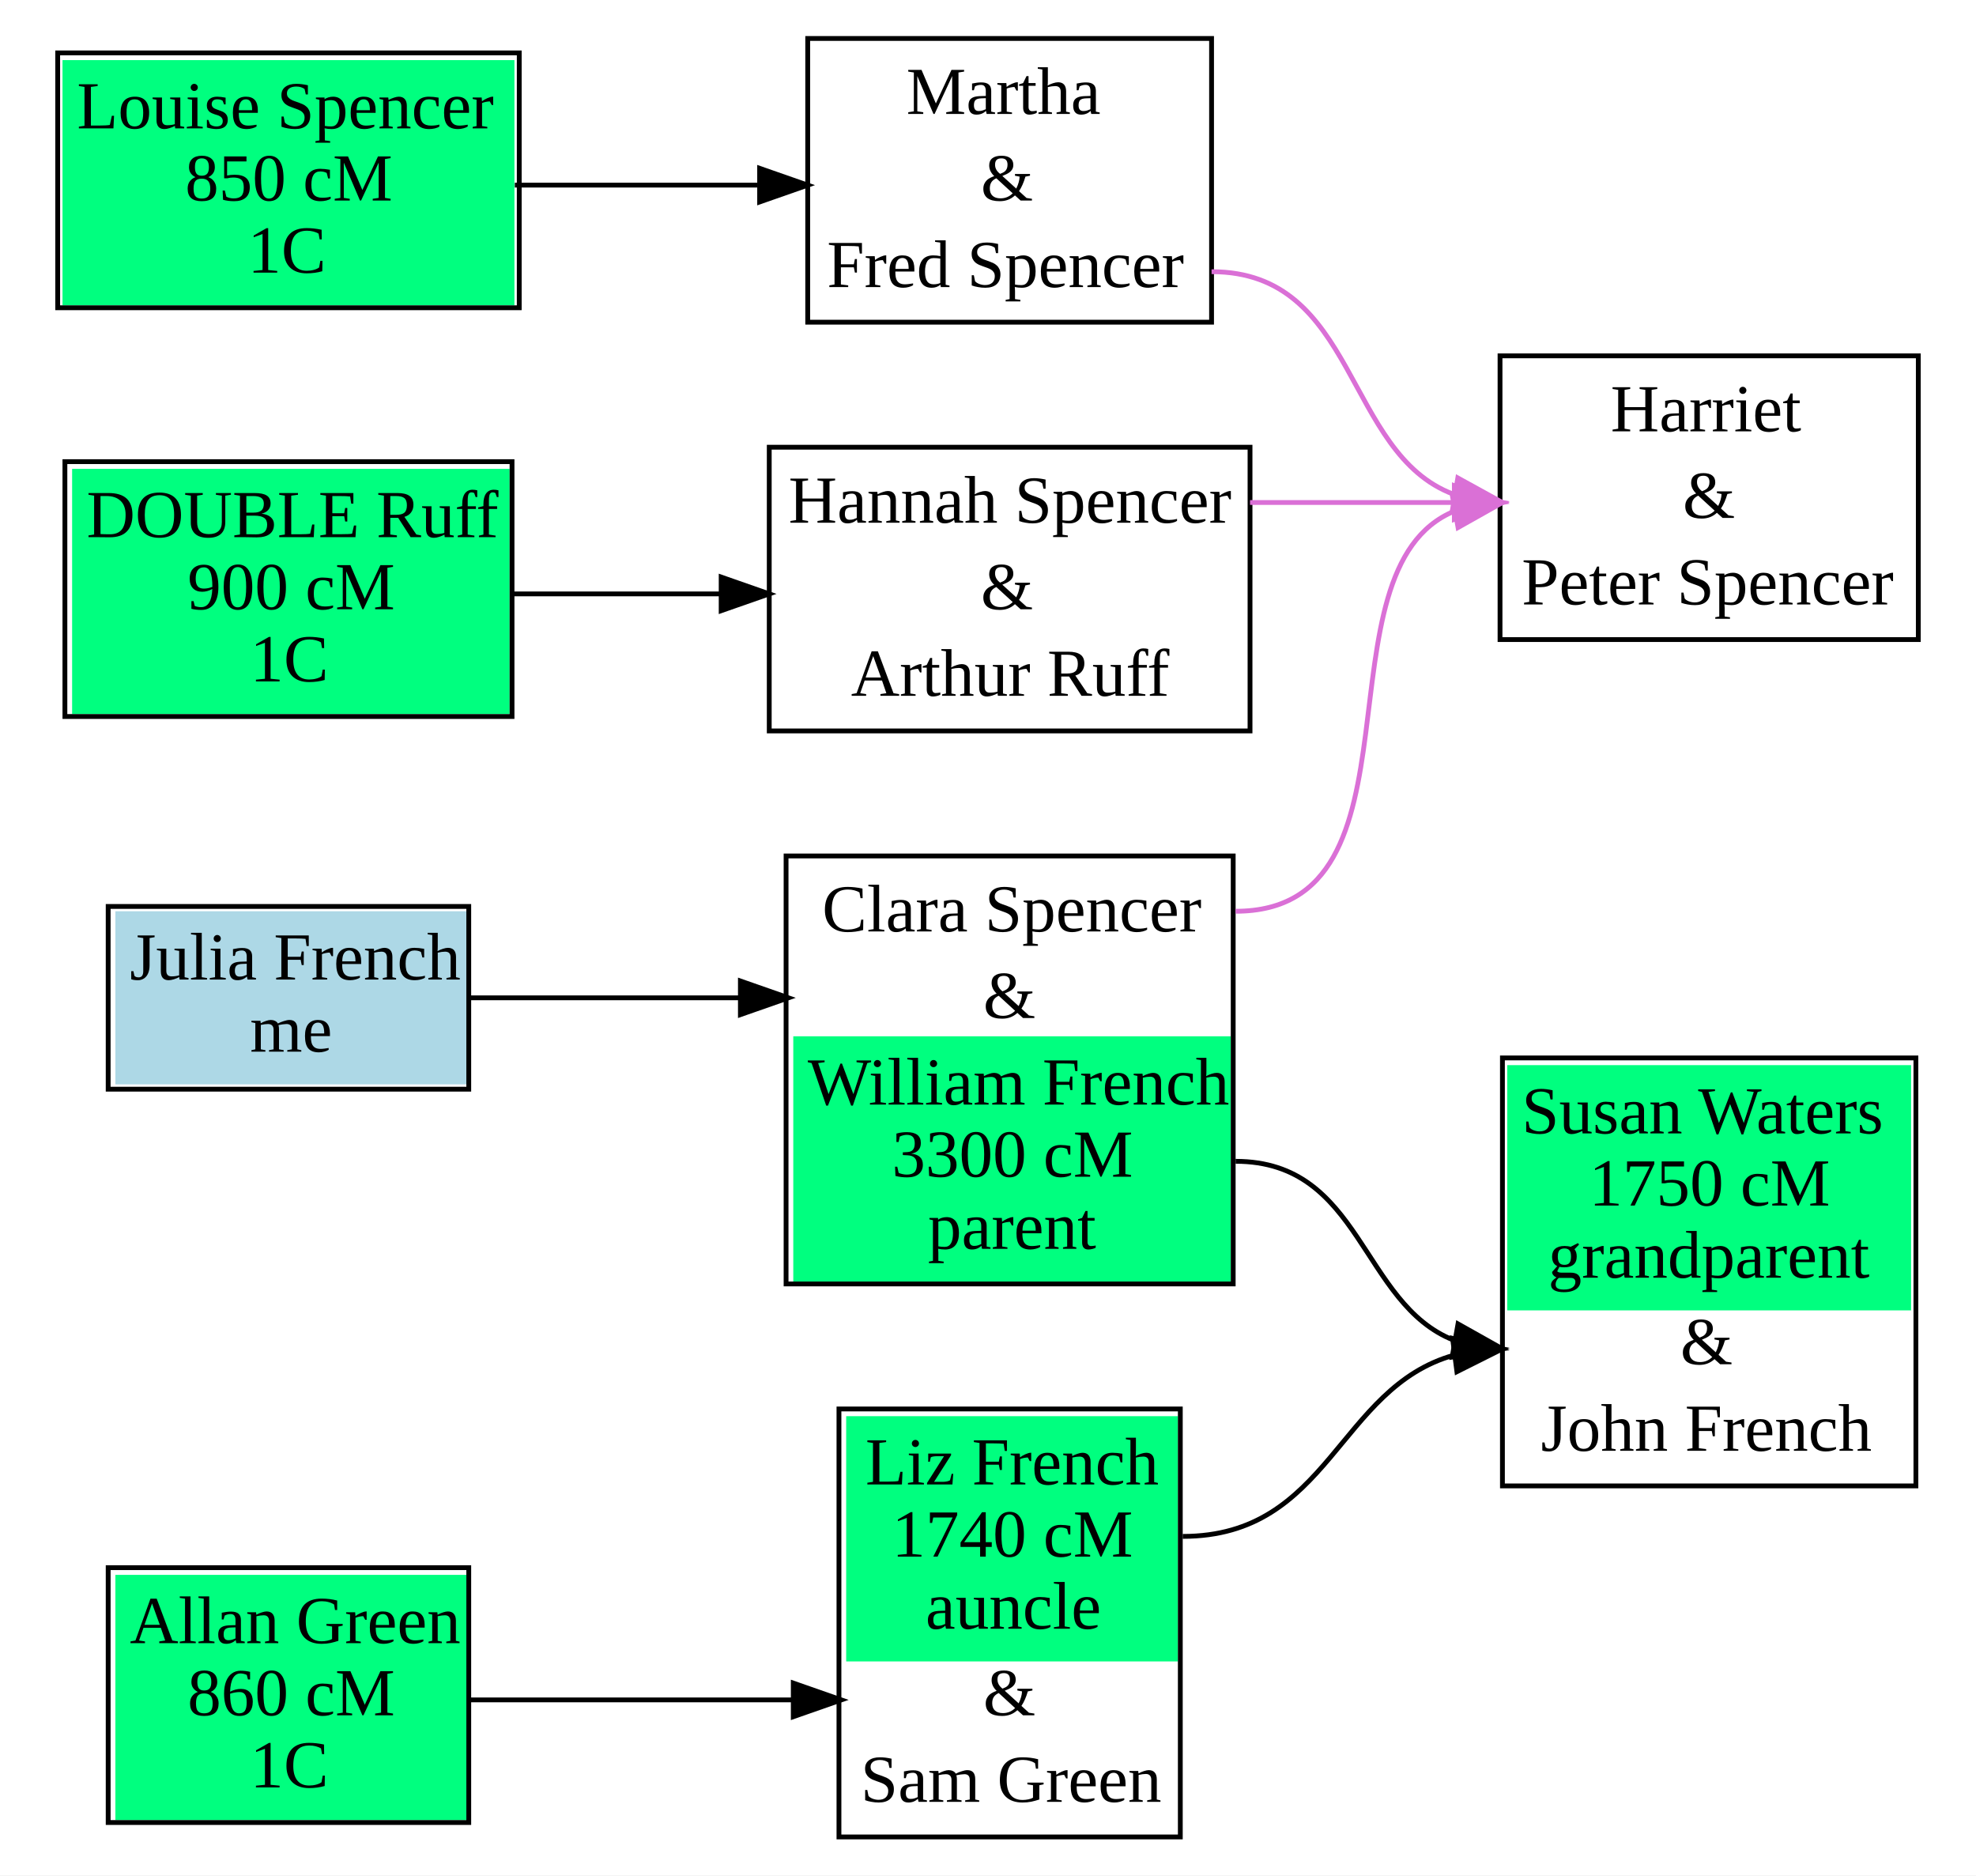
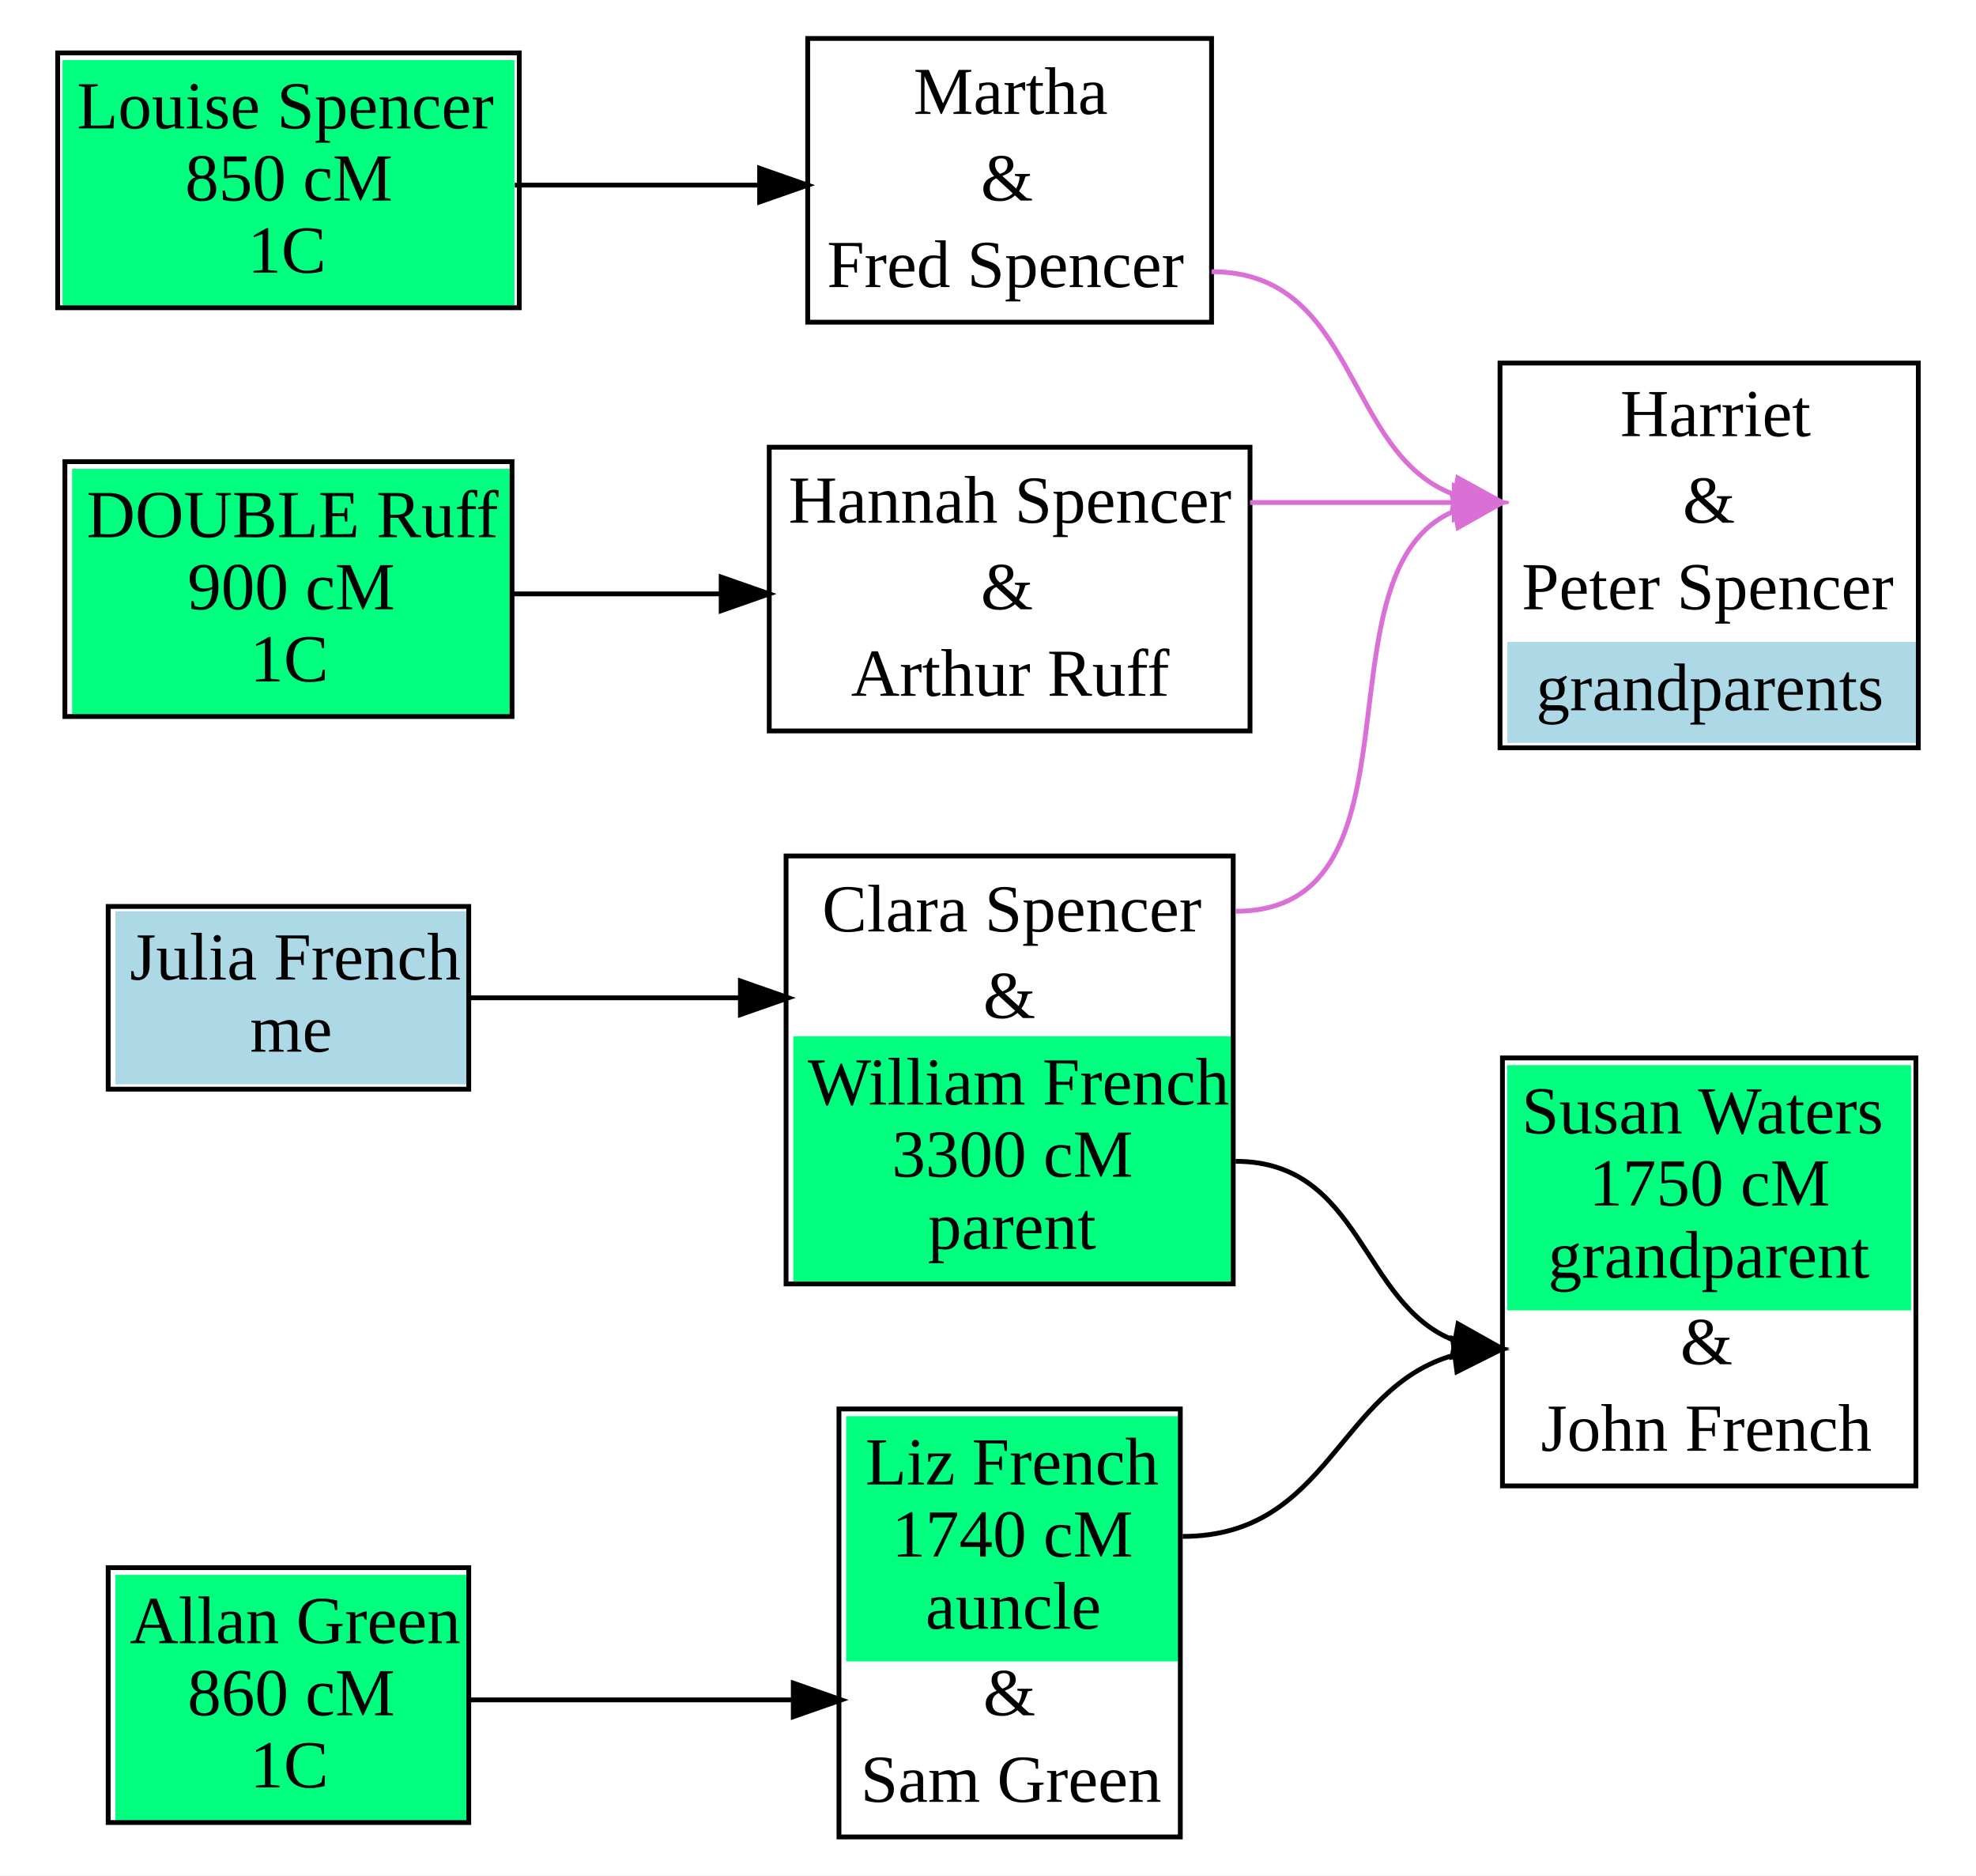
<svg xmlns="http://www.w3.org/2000/svg" width="411pt" height="390pt" viewBox="0.00 0.00 411.00 390.00">
  <g id="graph0" class="graph" transform="scale(1 1) rotate(0) translate(4 386)">
    <polygon fill="white" stroke="transparent" points="-4,4 -4,-386 407,-386 407,4 -4,4" />
    <g id="node1" class="node">
      <polygon fill="springgreen" stroke="transparent" points="309.5,-113.5 309.5,-164.5 393.5,-164.5 393.5,-113.5 309.5,-113.5" />
      <text text-anchor="start" x="312.5" y="-150.3" font-family="Times New Roman,serif" font-size="14.00">Susan Waters</text>
      <text text-anchor="start" x="326.5" y="-135.3" font-family="Times New Roman,serif" font-size="14.00">1750 cM</text>
      <text text-anchor="start" x="318" y="-120.3" font-family="Times New Roman,serif" font-size="14.00">grandparent</text>
      <text text-anchor="start" x="345.5" y="-102.3" font-family="Times New Roman,serif" font-size="14.00">&amp;</text>
      <text text-anchor="start" x="316.5" y="-84.3" font-family="Times New Roman,serif" font-size="14.00">John French</text>
      <polygon fill="none" stroke="black" points="308.5,-77 308.5,-166 394.5,-166 394.5,-77 308.5,-77" />
    </g>
    <g id="node2" class="node">
      <text text-anchor="start" x="167" y="-192.3" font-family="Times New Roman,serif" font-size="14.00">Clara Spencer</text>
      <text text-anchor="start" x="200.5" y="-174.3" font-family="Times New Roman,serif" font-size="14.00">&amp;</text>
      <polygon fill="springgreen" stroke="transparent" points="161,-119.5 161,-170.5 252,-170.5 252,-119.5 161,-119.5" />
      <text text-anchor="start" x="164" y="-156.3" font-family="Times New Roman,serif" font-size="14.00">William French</text>
      <text text-anchor="start" x="181.5" y="-141.3" font-family="Times New Roman,serif" font-size="14.00">3300 cM</text>
      <text text-anchor="start" x="189" y="-126.3" font-family="Times New Roman,serif" font-size="14.00">parent</text>
      <polygon fill="none" stroke="black" points="159.5,-119 159.5,-208 252.5,-208 252.5,-119 159.5,-119" />
    </g>
-     <g id="edge8" class="edge">
+     <g id="edge2" class="edge">
      <path fill="none" stroke="black" d="M253,-144.5C279.26,-144.5 279.01,-114.91 298.43,-107.28" />
      <polygon fill="black" stroke="black" points="299.26,-110.69 308.5,-105.5 298.04,-103.79 299.26,-110.69" />
    </g>
    <g id="node4" class="node">
-       <text text-anchor="start" x="331" y="-296.3" font-family="Times New Roman,serif" font-size="14.00">Harriet </text>
-       <text text-anchor="start" x="346" y="-278.3" font-family="Times New Roman,serif" font-size="14.00">&amp;</text>
-       <text text-anchor="start" x="312.5" y="-260.3" font-family="Times New Roman,serif" font-size="14.00">Peter Spencer</text>
-       <polygon fill="none" stroke="black" points="308,-253 308,-312 395,-312 395,-253 308,-253" />
+       <text text-anchor="start" x="333" y="-295.3" font-family="Times New Roman,serif" font-size="14.00">Harriet</text>
+       <text text-anchor="start" x="346" y="-277.3" font-family="Times New Roman,serif" font-size="14.00">&amp;</text>
+       <text text-anchor="start" x="312.5" y="-259.3" font-family="Times New Roman,serif" font-size="14.00">Peter Spencer</text>
+       <polygon fill="lightblue" stroke="transparent" points="309.5,-231.5 309.5,-252.5 394.5,-252.5 394.5,-231.5 309.5,-231.5" />
+       <text text-anchor="start" x="315.5" y="-238.3" font-family="Times New Roman,serif" font-size="14.00">grandparents</text>
+       <polygon fill="none" stroke="black" points="308,-230.5 308,-310.5 395,-310.5 395,-230.5 308,-230.5" />
    </g>
    <g id="edge1" class="edge">
      <path fill="none" stroke="orchid" d="M253,-196.5C294.24,-196.5 268.76,-267.52 298.54,-279.72" />
      <polygon fill="orchid" stroke="orchid" points="298.04,-283.19 308.5,-281.5 299.27,-276.3 298.04,-283.19" />
    </g>
    <g id="node3" class="node">
      <polygon fill="springgreen" stroke="transparent" points="172,-40.5 172,-91.5 241,-91.5 241,-40.5 172,-40.5" />
      <text text-anchor="start" x="176" y="-77.3" font-family="Times New Roman,serif" font-size="14.00">Liz French</text>
      <text text-anchor="start" x="181.5" y="-62.3" font-family="Times New Roman,serif" font-size="14.00">1740 cM</text>
      <text text-anchor="start" x="188.5" y="-47.3" font-family="Times New Roman,serif" font-size="14.00">auncle</text>
      <text text-anchor="start" x="200.5" y="-29.3" font-family="Times New Roman,serif" font-size="14.00">&amp;</text>
      <text text-anchor="start" x="175" y="-11.3" font-family="Times New Roman,serif" font-size="14.00">Sam Green</text>
      <polygon fill="none" stroke="black" points="170.5,-4 170.5,-93 241.5,-93 241.5,-4 170.5,-4" />
    </g>
-     <g id="edge3" class="edge">
+     <g id="edge5" class="edge">
      <path fill="none" stroke="black" d="M242,-66.5C272.52,-66.5 274.25,-97.44 298.46,-104.2" />
      <polygon fill="black" stroke="black" points="298.13,-107.69 308.5,-105.5 299.03,-100.75 298.13,-107.69" />
    </g>
    <g id="node5" class="node">
-       <text text-anchor="start" x="184.5" y="-362.3" font-family="Times New Roman,serif" font-size="14.00">Martha </text>
+       <text text-anchor="start" x="186" y="-362.3" font-family="Times New Roman,serif" font-size="14.00">Martha</text>
      <text text-anchor="start" x="200" y="-344.3" font-family="Times New Roman,serif" font-size="14.00">&amp;</text>
      <text text-anchor="start" x="168" y="-326.3" font-family="Times New Roman,serif" font-size="14.00">Fred Spencer</text>
      <polygon fill="none" stroke="black" points="164,-319 164,-378 248,-378 248,-319 164,-319" />
    </g>
-     <g id="edge7" class="edge">
+     <g id="edge8" class="edge">
      <path fill="none" stroke="orchid" d="M248,-329.5C278.44,-329.5 275.48,-291.76 298.35,-283.21" />
      <polygon fill="orchid" stroke="orchid" points="299.22,-286.61 308.5,-281.5 298.06,-279.71 299.22,-286.61" />
    </g>
    <g id="node6" class="node">
      <text text-anchor="start" x="160" y="-277.3" font-family="Times New Roman,serif" font-size="14.00">Hannah Spencer</text>
      <text text-anchor="start" x="200" y="-259.3" font-family="Times New Roman,serif" font-size="14.00">&amp;</text>
      <text text-anchor="start" x="173" y="-241.3" font-family="Times New Roman,serif" font-size="14.00">Arthur Ruff</text>
      <polygon fill="none" stroke="black" points="156,-234 156,-293 256,-293 256,-234 156,-234" />
    </g>
-     <g id="edge2" class="edge">
+     <g id="edge3" class="edge">
      <path fill="none" stroke="orchid" d="M256,-281.5C275.51,-281.5 282.78,-281.5 298.27,-281.5" />
      <polygon fill="orchid" stroke="orchid" points="298.5,-285 308.5,-281.5 298.5,-278 298.5,-285" />
    </g>
    <g id="node7" class="node">
      <polygon fill="springgreen" stroke="transparent" points="11,-237.5 11,-288.5 102,-288.5 102,-237.5 11,-237.5" />
      <text text-anchor="start" x="14" y="-274.3" font-family="Times New Roman,serif" font-size="14.00">DOUBLE Ruff</text>
      <text text-anchor="start" x="35" y="-259.3" font-family="Times New Roman,serif" font-size="14.00">900 cM</text>
      <text text-anchor="start" x="48" y="-244.3" font-family="Times New Roman,serif" font-size="14.00">1C</text>
      <polygon fill="none" stroke="black" points="9.5,-237 9.5,-290 102.5,-290 102.5,-237 9.5,-237" />
    </g>
-     <g id="edge4" class="edge">
+     <g id="edge7" class="edge">
      <path fill="none" stroke="black" d="M102.39,-262.5C116.04,-262.5 131.33,-262.5 145.98,-262.5" />
      <polygon fill="black" stroke="black" points="146,-266 156,-262.5 146,-259 146,-266" />
    </g>
    <g id="node8" class="node">
-       <polygon fill="springgreen" stroke="transparent" points="20,-7.5 20,-58.5 93,-58.5 93,-7.5 20,-7.5" />
-       <text text-anchor="start" x="23" y="-44.3" font-family="Times New Roman,serif" font-size="14.00">Allan Green</text>
-       <text text-anchor="start" x="35" y="-29.3" font-family="Times New Roman,serif" font-size="14.00">860 cM</text>
-       <text text-anchor="start" x="48" y="-14.3" font-family="Times New Roman,serif" font-size="14.00">1C</text>
-       <polygon fill="none" stroke="black" points="18.5,-7 18.5,-60 93.5,-60 93.5,-7 18.5,-7" />
+       <polygon fill="springgreen" stroke="transparent" points="9,-322.5 9,-373.5 103,-373.5 103,-322.5 9,-322.5" />
+       <text text-anchor="start" x="12" y="-359.3" font-family="Times New Roman,serif" font-size="14.00">Louise Spencer</text>
+       <text text-anchor="start" x="34.5" y="-344.3" font-family="Times New Roman,serif" font-size="14.00">850 cM</text>
+       <text text-anchor="start" x="47.5" y="-329.3" font-family="Times New Roman,serif" font-size="14.00">1C</text>
+       <polygon fill="none" stroke="black" points="8,-322 8,-375 104,-375 104,-322 8,-322" />
    </g>
-     <g id="edge5" class="edge">
-       <path fill="none" stroke="black" d="M93.12,-32.5C112.55,-32.5 137.43,-32.5 160.76,-32.5" />
-       <polygon fill="black" stroke="black" points="161,-36 171,-32.5 161,-29 161,-36" />
+     <g id="edge4" class="edge">
+       <path fill="none" stroke="black" d="M103.08,-347.5C118.72,-347.5 136.54,-347.5 153.54,-347.5" />
+       <polygon fill="black" stroke="black" points="154,-351 164,-347.5 154,-344 154,-351" />
    </g>
    <g id="node9" class="node">
      <polygon fill="lightblue" stroke="transparent" points="20,-160.5 20,-196.5 93,-196.5 93,-160.5 20,-160.5" />
      <text text-anchor="start" x="23" y="-182.3" font-family="Times New Roman,serif" font-size="14.00">Julia French</text>
      <text text-anchor="start" x="48" y="-167.3" font-family="Times New Roman,serif" font-size="14.00">me</text>
      <polygon fill="none" stroke="black" points="18.5,-159.5 18.5,-197.5 93.5,-197.5 93.5,-159.5 18.5,-159.5" />
    </g>
-     <g id="edge9" class="edge">
+     <g id="edge6" class="edge">
      <path fill="none" stroke="black" d="M93.4,-178.5C110.11,-178.5 130.61,-178.5 149.99,-178.5" />
      <polygon fill="black" stroke="black" points="150,-182 160,-178.5 150,-175 150,-182" />
    </g>
    <g id="node10" class="node">
-       <polygon fill="springgreen" stroke="transparent" points="9,-322.5 9,-373.5 103,-373.5 103,-322.5 9,-322.5" />
-       <text text-anchor="start" x="12" y="-359.3" font-family="Times New Roman,serif" font-size="14.00">Louise Spencer</text>
-       <text text-anchor="start" x="34.5" y="-344.3" font-family="Times New Roman,serif" font-size="14.00">850 cM</text>
-       <text text-anchor="start" x="47.5" y="-329.3" font-family="Times New Roman,serif" font-size="14.00">1C</text>
-       <polygon fill="none" stroke="black" points="8,-322 8,-375 104,-375 104,-322 8,-322" />
+       <polygon fill="springgreen" stroke="transparent" points="20,-7.5 20,-58.5 93,-58.5 93,-7.5 20,-7.5" />
+       <text text-anchor="start" x="23" y="-44.3" font-family="Times New Roman,serif" font-size="14.00">Allan Green</text>
+       <text text-anchor="start" x="35" y="-29.3" font-family="Times New Roman,serif" font-size="14.00">860 cM</text>
+       <text text-anchor="start" x="48" y="-14.3" font-family="Times New Roman,serif" font-size="14.00">1C</text>
+       <polygon fill="none" stroke="black" points="18.5,-7 18.5,-60 93.5,-60 93.5,-7 18.5,-7" />
    </g>
-     <g id="edge6" class="edge">
-       <path fill="none" stroke="black" d="M103.08,-347.5C118.72,-347.5 136.54,-347.5 153.54,-347.5" />
-       <polygon fill="black" stroke="black" points="154,-351 164,-347.5 154,-344 154,-351" />
+     <g id="edge9" class="edge">
+       <path fill="none" stroke="black" d="M93.12,-32.5C112.55,-32.5 137.43,-32.5 160.76,-32.5" />
+       <polygon fill="black" stroke="black" points="161,-36 171,-32.5 161,-29 161,-36" />
    </g>
  </g>
</svg>
